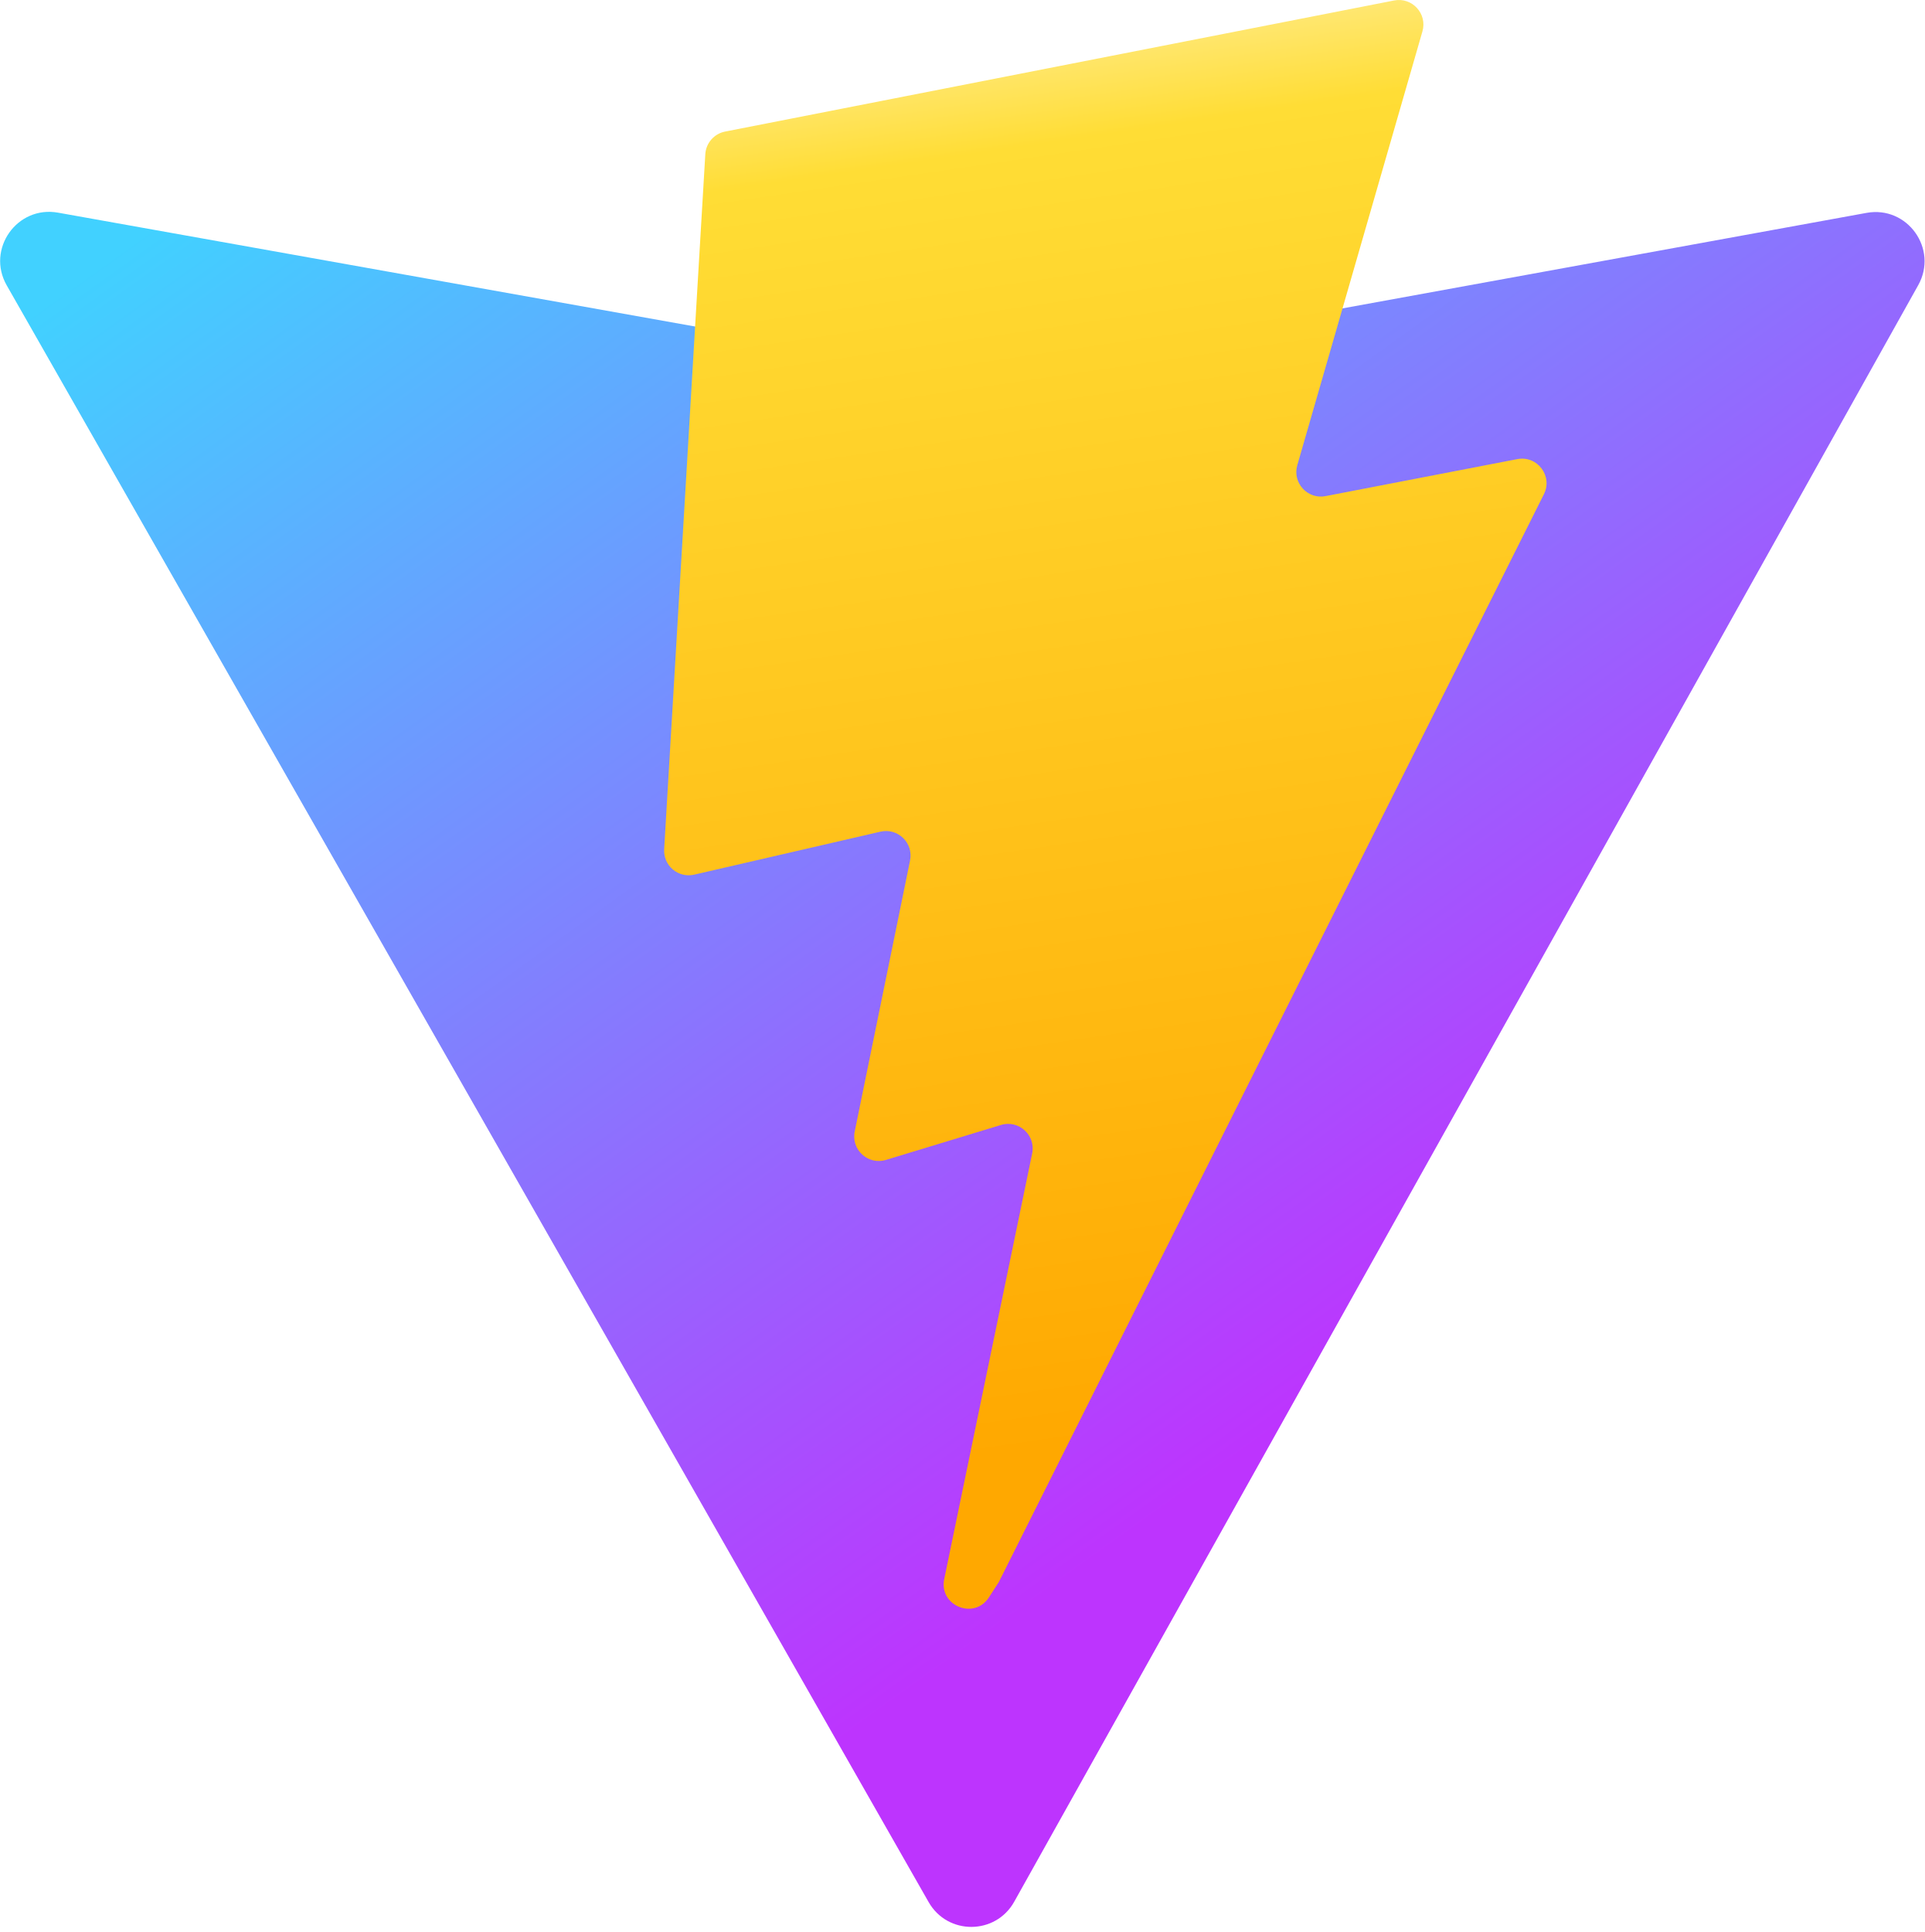
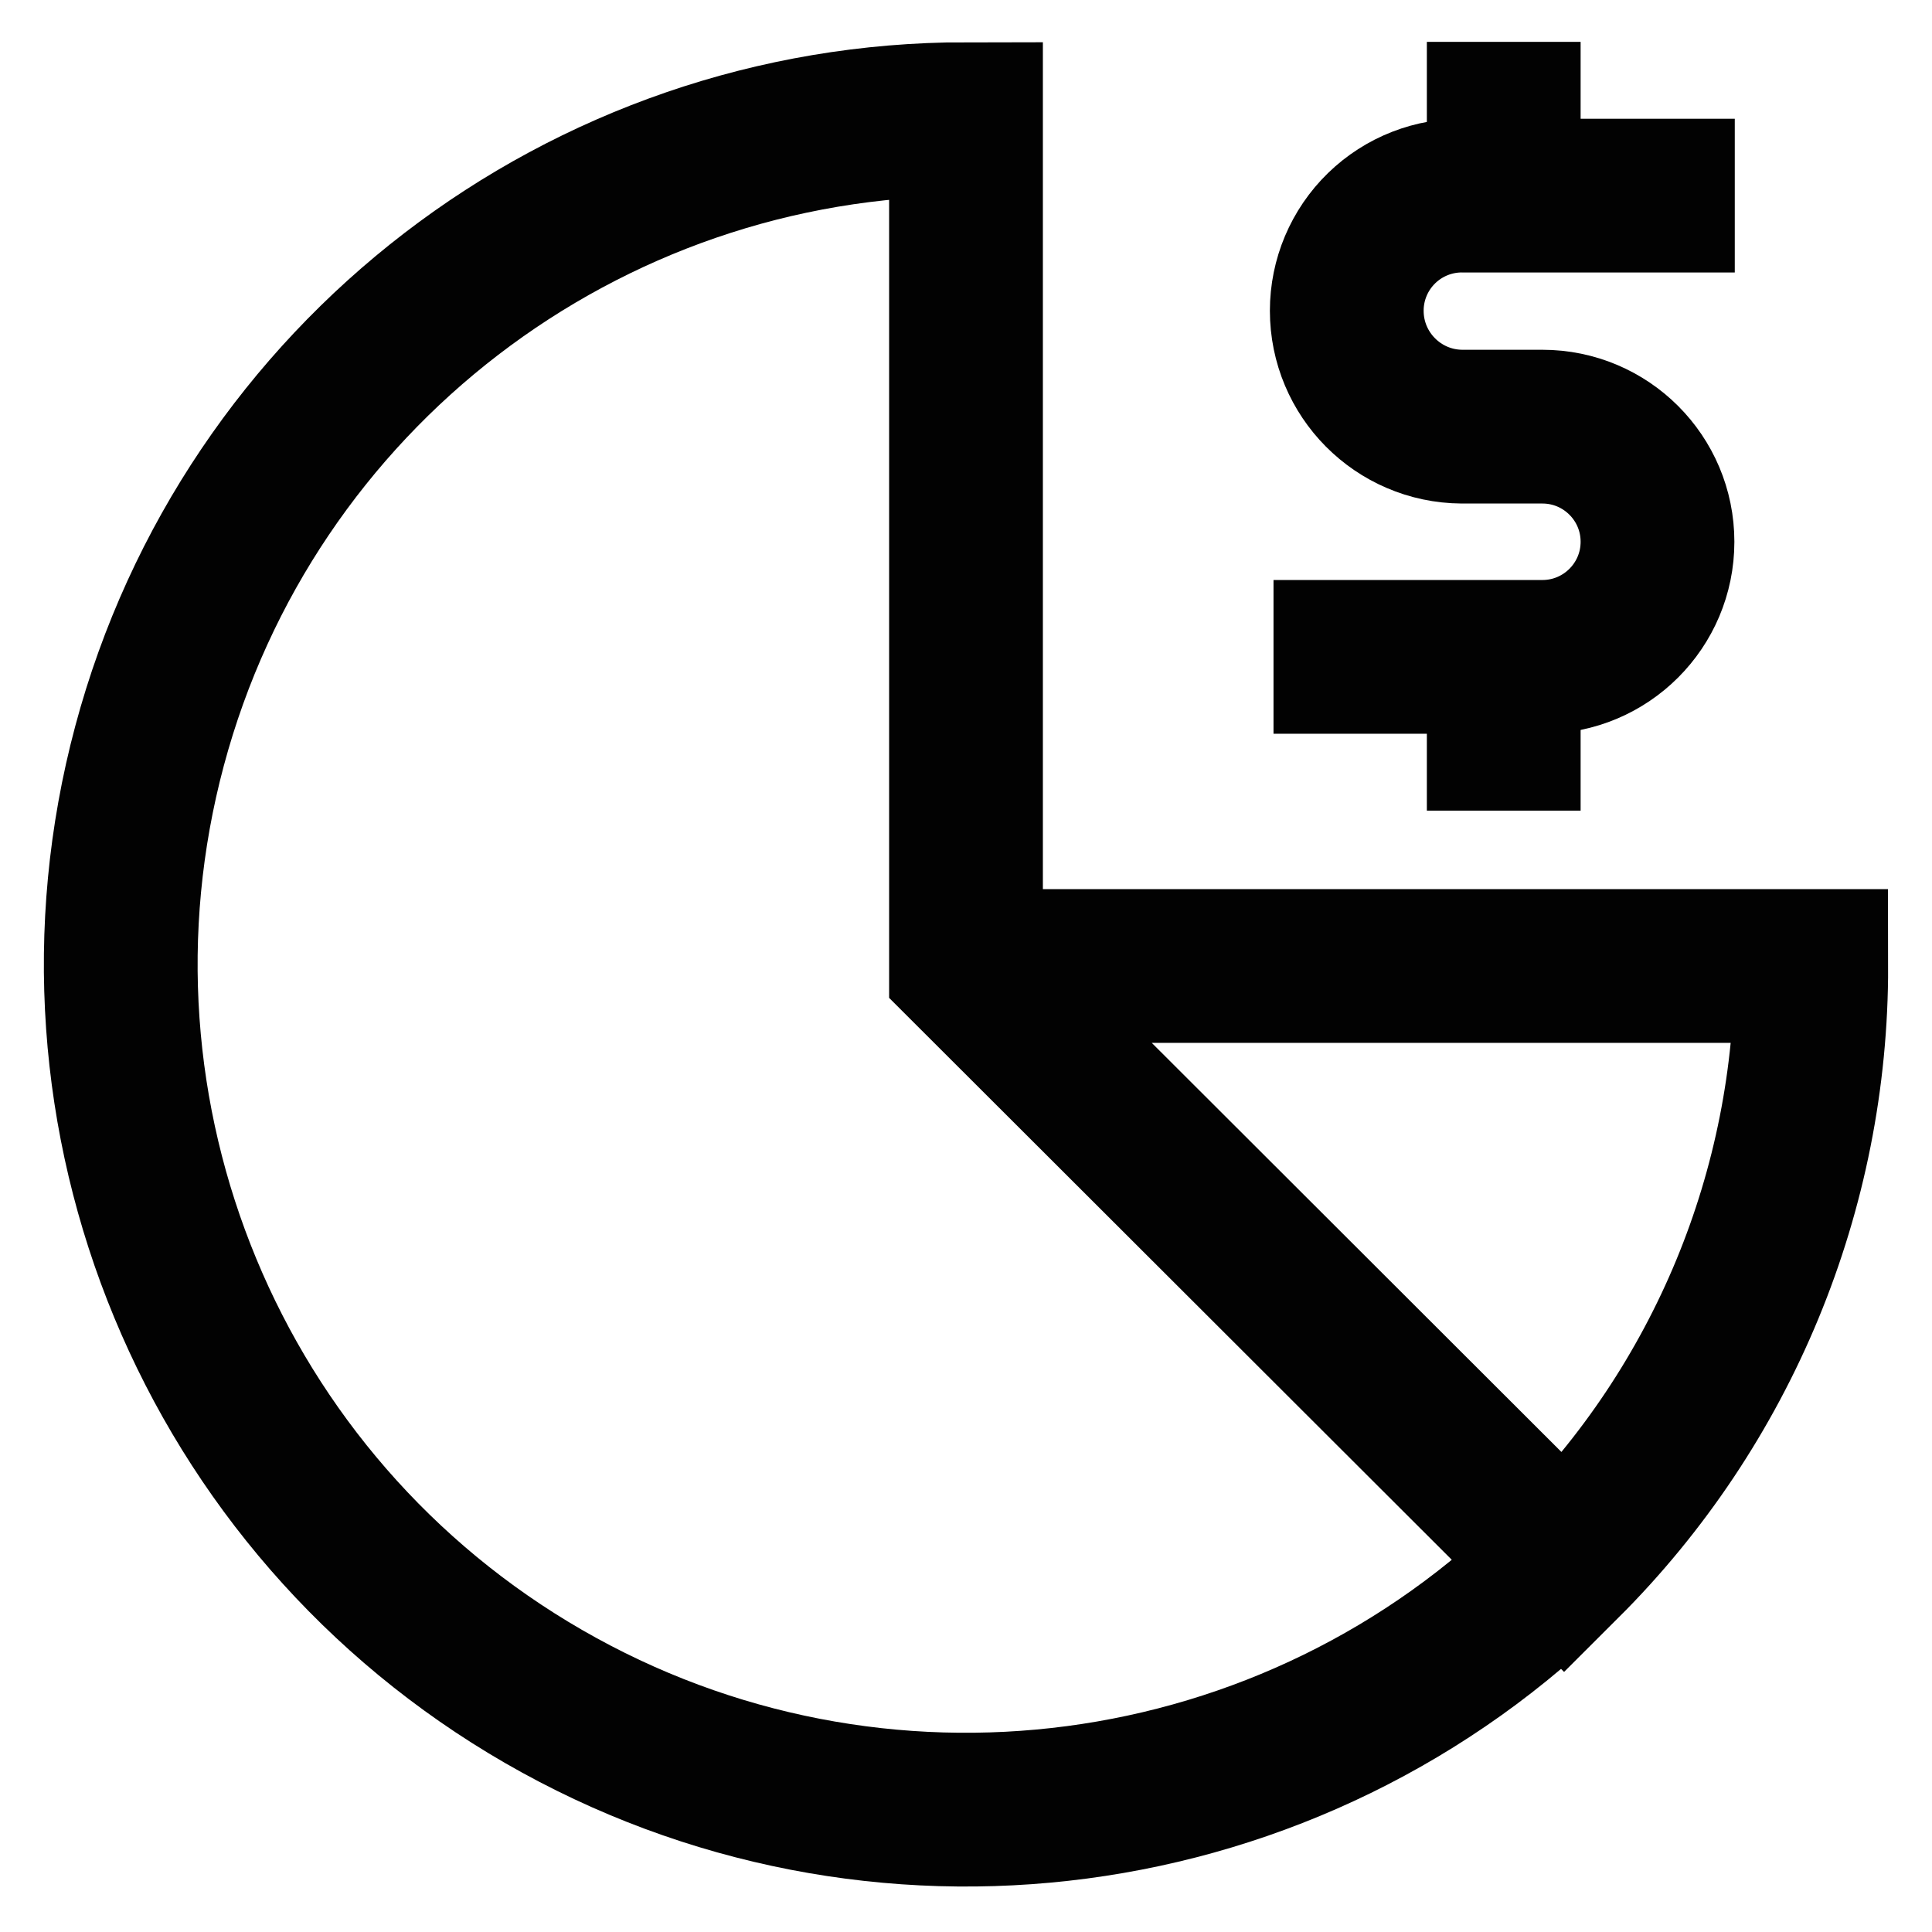
- <svg xmlns="http://www.w3.org/2000/svg" aria-hidden="true" role="img" class="iconify iconify--logos" width="31.88" height="32" preserveAspectRatio="xMidYMid meet" viewBox="0 0 256 257">
+ <svg xmlns="http://www.w3.org/2000/svg" width="800px" height="800px" viewBox="0 0 24 24" id="Layer_1" data-name="Layer 1">
  <defs>
-     <linearGradient id="IconifyId1813088fe1fbc01fb466" x1="-.828%" x2="57.636%" y1="7.652%" y2="78.411%">
-       <stop offset="0%" stop-color="#41D1FF" />
-       <stop offset="100%" stop-color="#BD34FE" />
-     </linearGradient>
-     <linearGradient id="IconifyId1813088fe1fbc01fb467" x1="43.376%" x2="50.316%" y1="2.242%" y2="89.03%">
-       <stop offset="0%" stop-color="#FFEA83" />
-       <stop offset="8.333%" stop-color="#FFDD35" />
-       <stop offset="100%" stop-color="#FFA800" />
-     </linearGradient>
+     <style>.cls-1{fill:none;stroke:#020202;stroke-miterlimit:10;stroke-width:1.91px;}</style>
  </defs>
-   <path fill="url(#IconifyId1813088fe1fbc01fb466)" d="M255.153 37.938L134.897 252.976c-2.483 4.44-8.862 4.466-11.382.048L.875 37.958c-2.746-4.814 1.371-10.646 6.827-9.67l120.385 21.517a6.537 6.537 0 0 0 2.322-.004l117.867-21.483c5.438-.991 9.574 4.796 6.877 9.62Z" />
-   <path fill="url(#IconifyId1813088fe1fbc01fb467)" d="M185.432.063L96.44 17.501a3.268 3.268 0 0 0-2.634 3.014l-5.474 92.456a3.268 3.268 0 0 0 3.997 3.378l24.777-5.718c2.318-.535 4.413 1.507 3.936 3.838l-7.361 36.047c-.495 2.426 1.782 4.5 4.151 3.78l15.304-4.649c2.372-.72 4.652 1.36 4.15 3.788l-11.698 56.621c-.732 3.542 3.979 5.473 5.943 2.437l1.313-2.028l72.516-144.72c1.215-2.423-.88-5.186-3.54-4.672l-25.505 4.922c-2.396.462-4.435-1.77-3.759-4.114l16.646-57.705c.677-2.35-1.37-4.583-3.769-4.113Z" />
+   <path class="cls-1" d="M12,12H22.5a10.45,10.45,0,0,1-3.07,7.42L12,12V1.48A10.5,10.5,0,1,0,19.43,19.4" />
+   <path class="cls-1" d="M15.82,8.16h3.34a1.43,1.43,0,0,0,1.43-1.43h0A1.43,1.43,0,0,0,19.16,5.3h-1a1.44,1.44,0,0,1-1.43-1.44h0A1.43,1.43,0,0,1,18.2,2.43h3.35" />
+   <line class="cls-1" x1="18.68" y1="0.52" x2="18.68" y2="2.43" />
+   <line class="cls-1" x1="18.68" y1="8.16" x2="18.68" y2="10.07" />
</svg>
